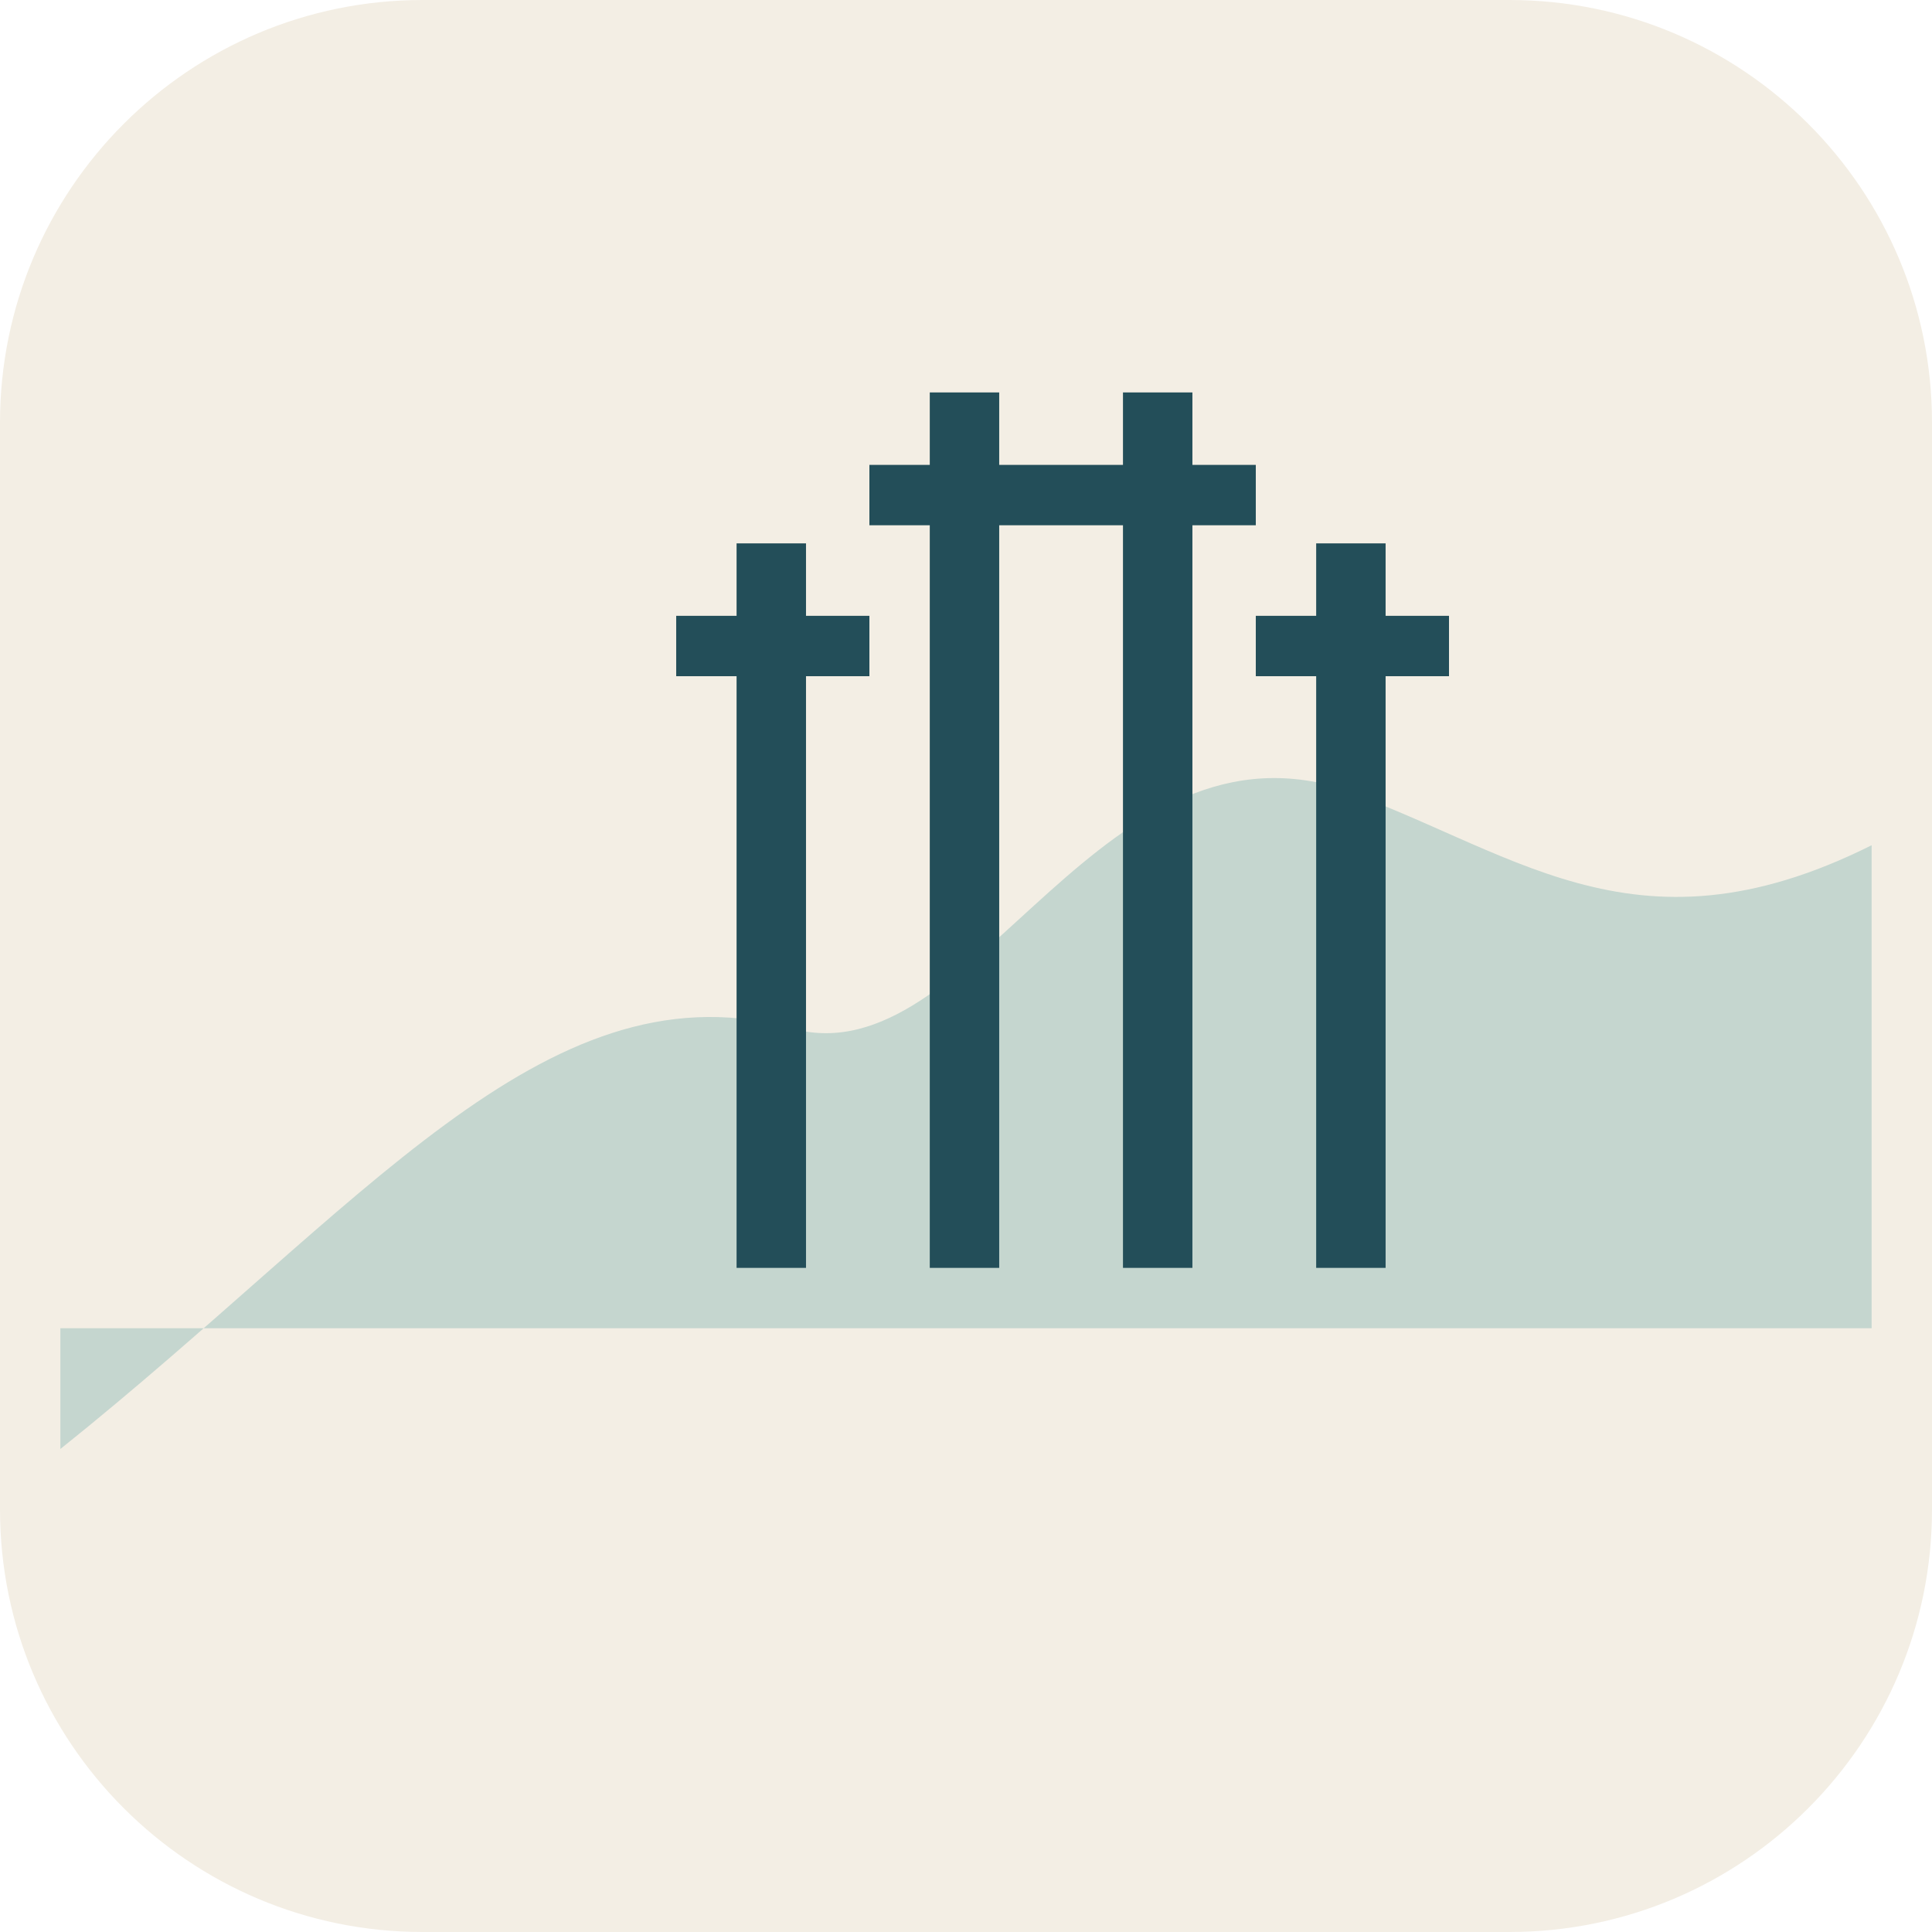
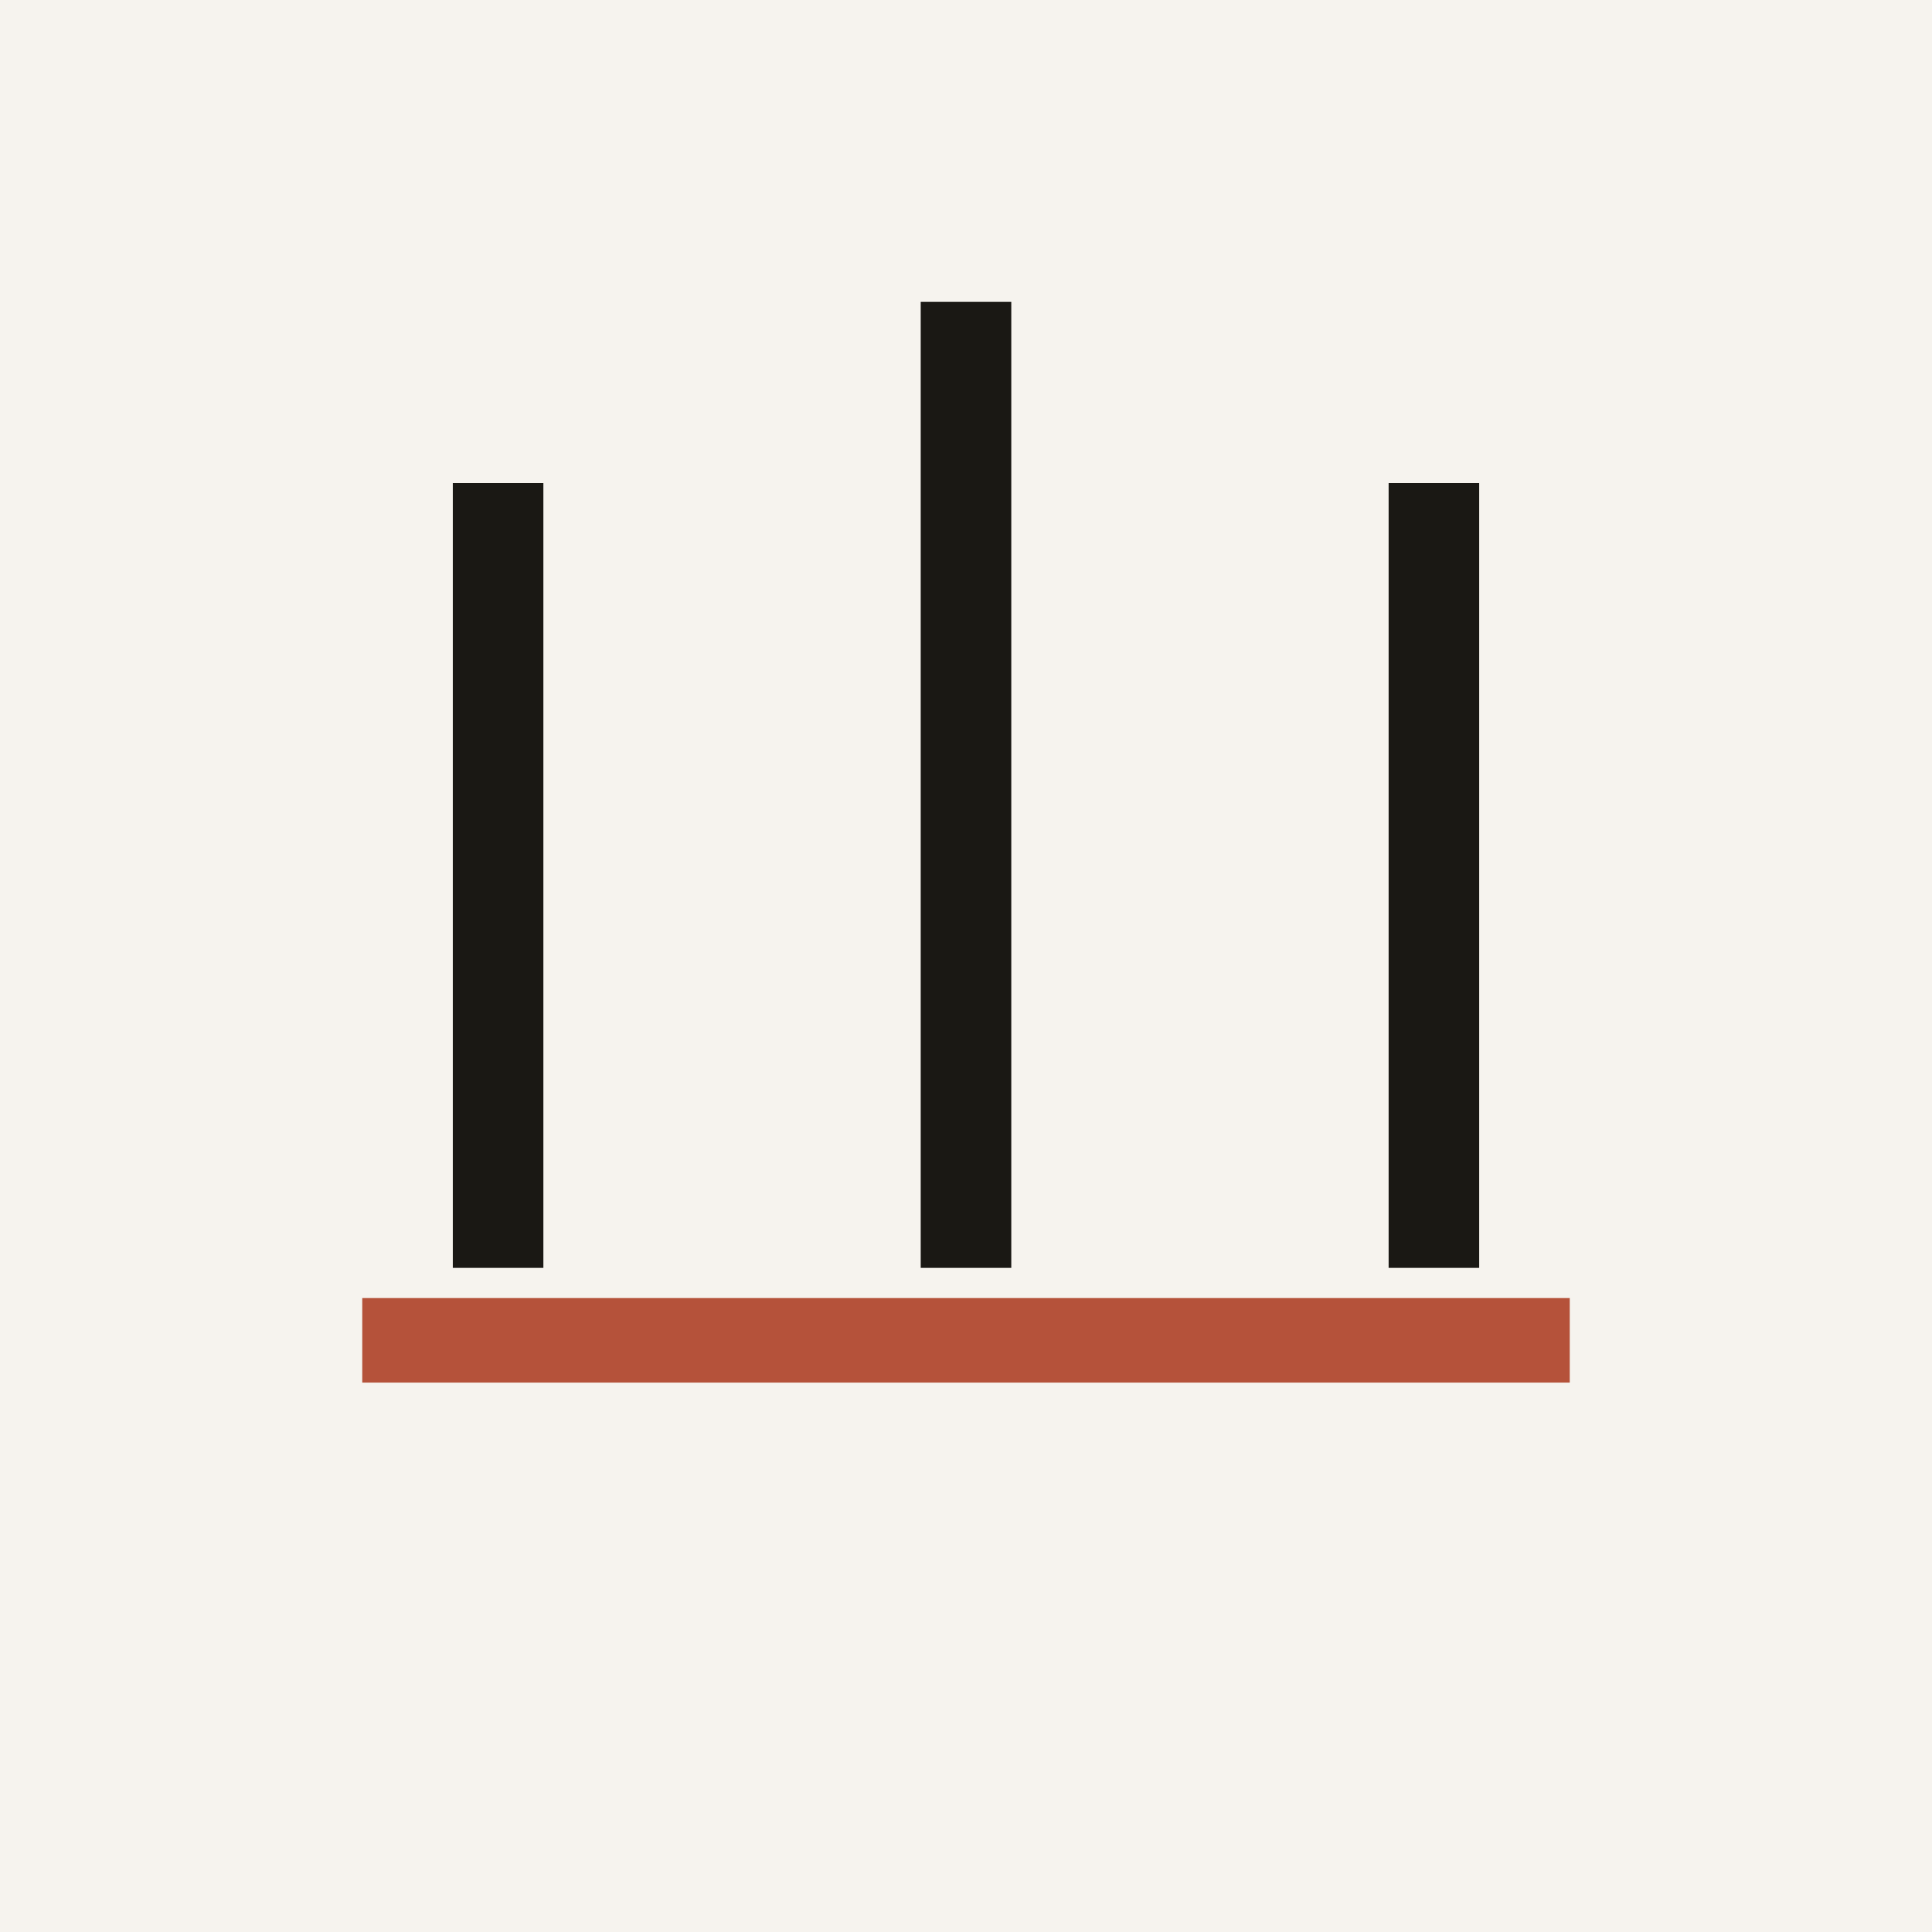
<svg xmlns="http://www.w3.org/2000/svg" viewBox="0 0 32 32">
-   <rect width="32" height="32" rx="7" fill="#f3eee4" />
-   <path d="M1 24c5-4 8-8 12-7 3 1 5-5 9-4 3 1 5 3 9 1v8H1V24Z" fill="#c5d6cf" />
-   <g fill="#234e59">
-     <rect x="12.2" y="9" width="1.15" height="12" />
-     <rect x="15.4" y="6.5" width="1.15" height="14.5" />
-     <rect x="18.6" y="6.5" width="1.15" height="14.5" />
-     <rect x="21.8" y="9" width="1.15" height="12" />
-     <rect x="11.2" y="10.2" width="3.2" height="1" />
-     <rect x="14.4" y="7.7" width="3.2" height="1" />
-     <rect x="17.6" y="7.7" width="3.2" height="1" />
-     <rect x="20.8" y="10.2" width="3.2" height="1" />
-   </g>
+   <rect width="32" height="32" fill="#F6F3EE" />
+   <rect x="7.5" y="8" width="1.5" height="13" fill="#1A1814" />
+   <rect x="15.25" y="5" width="1.5" height="16" fill="#1A1814" />
+   <rect x="23" y="8" width="1.5" height="13" fill="#1A1814" />
+   <rect x="6" y="21.5" width="20" height="1.4" fill="#B5523A" />
</svg>
